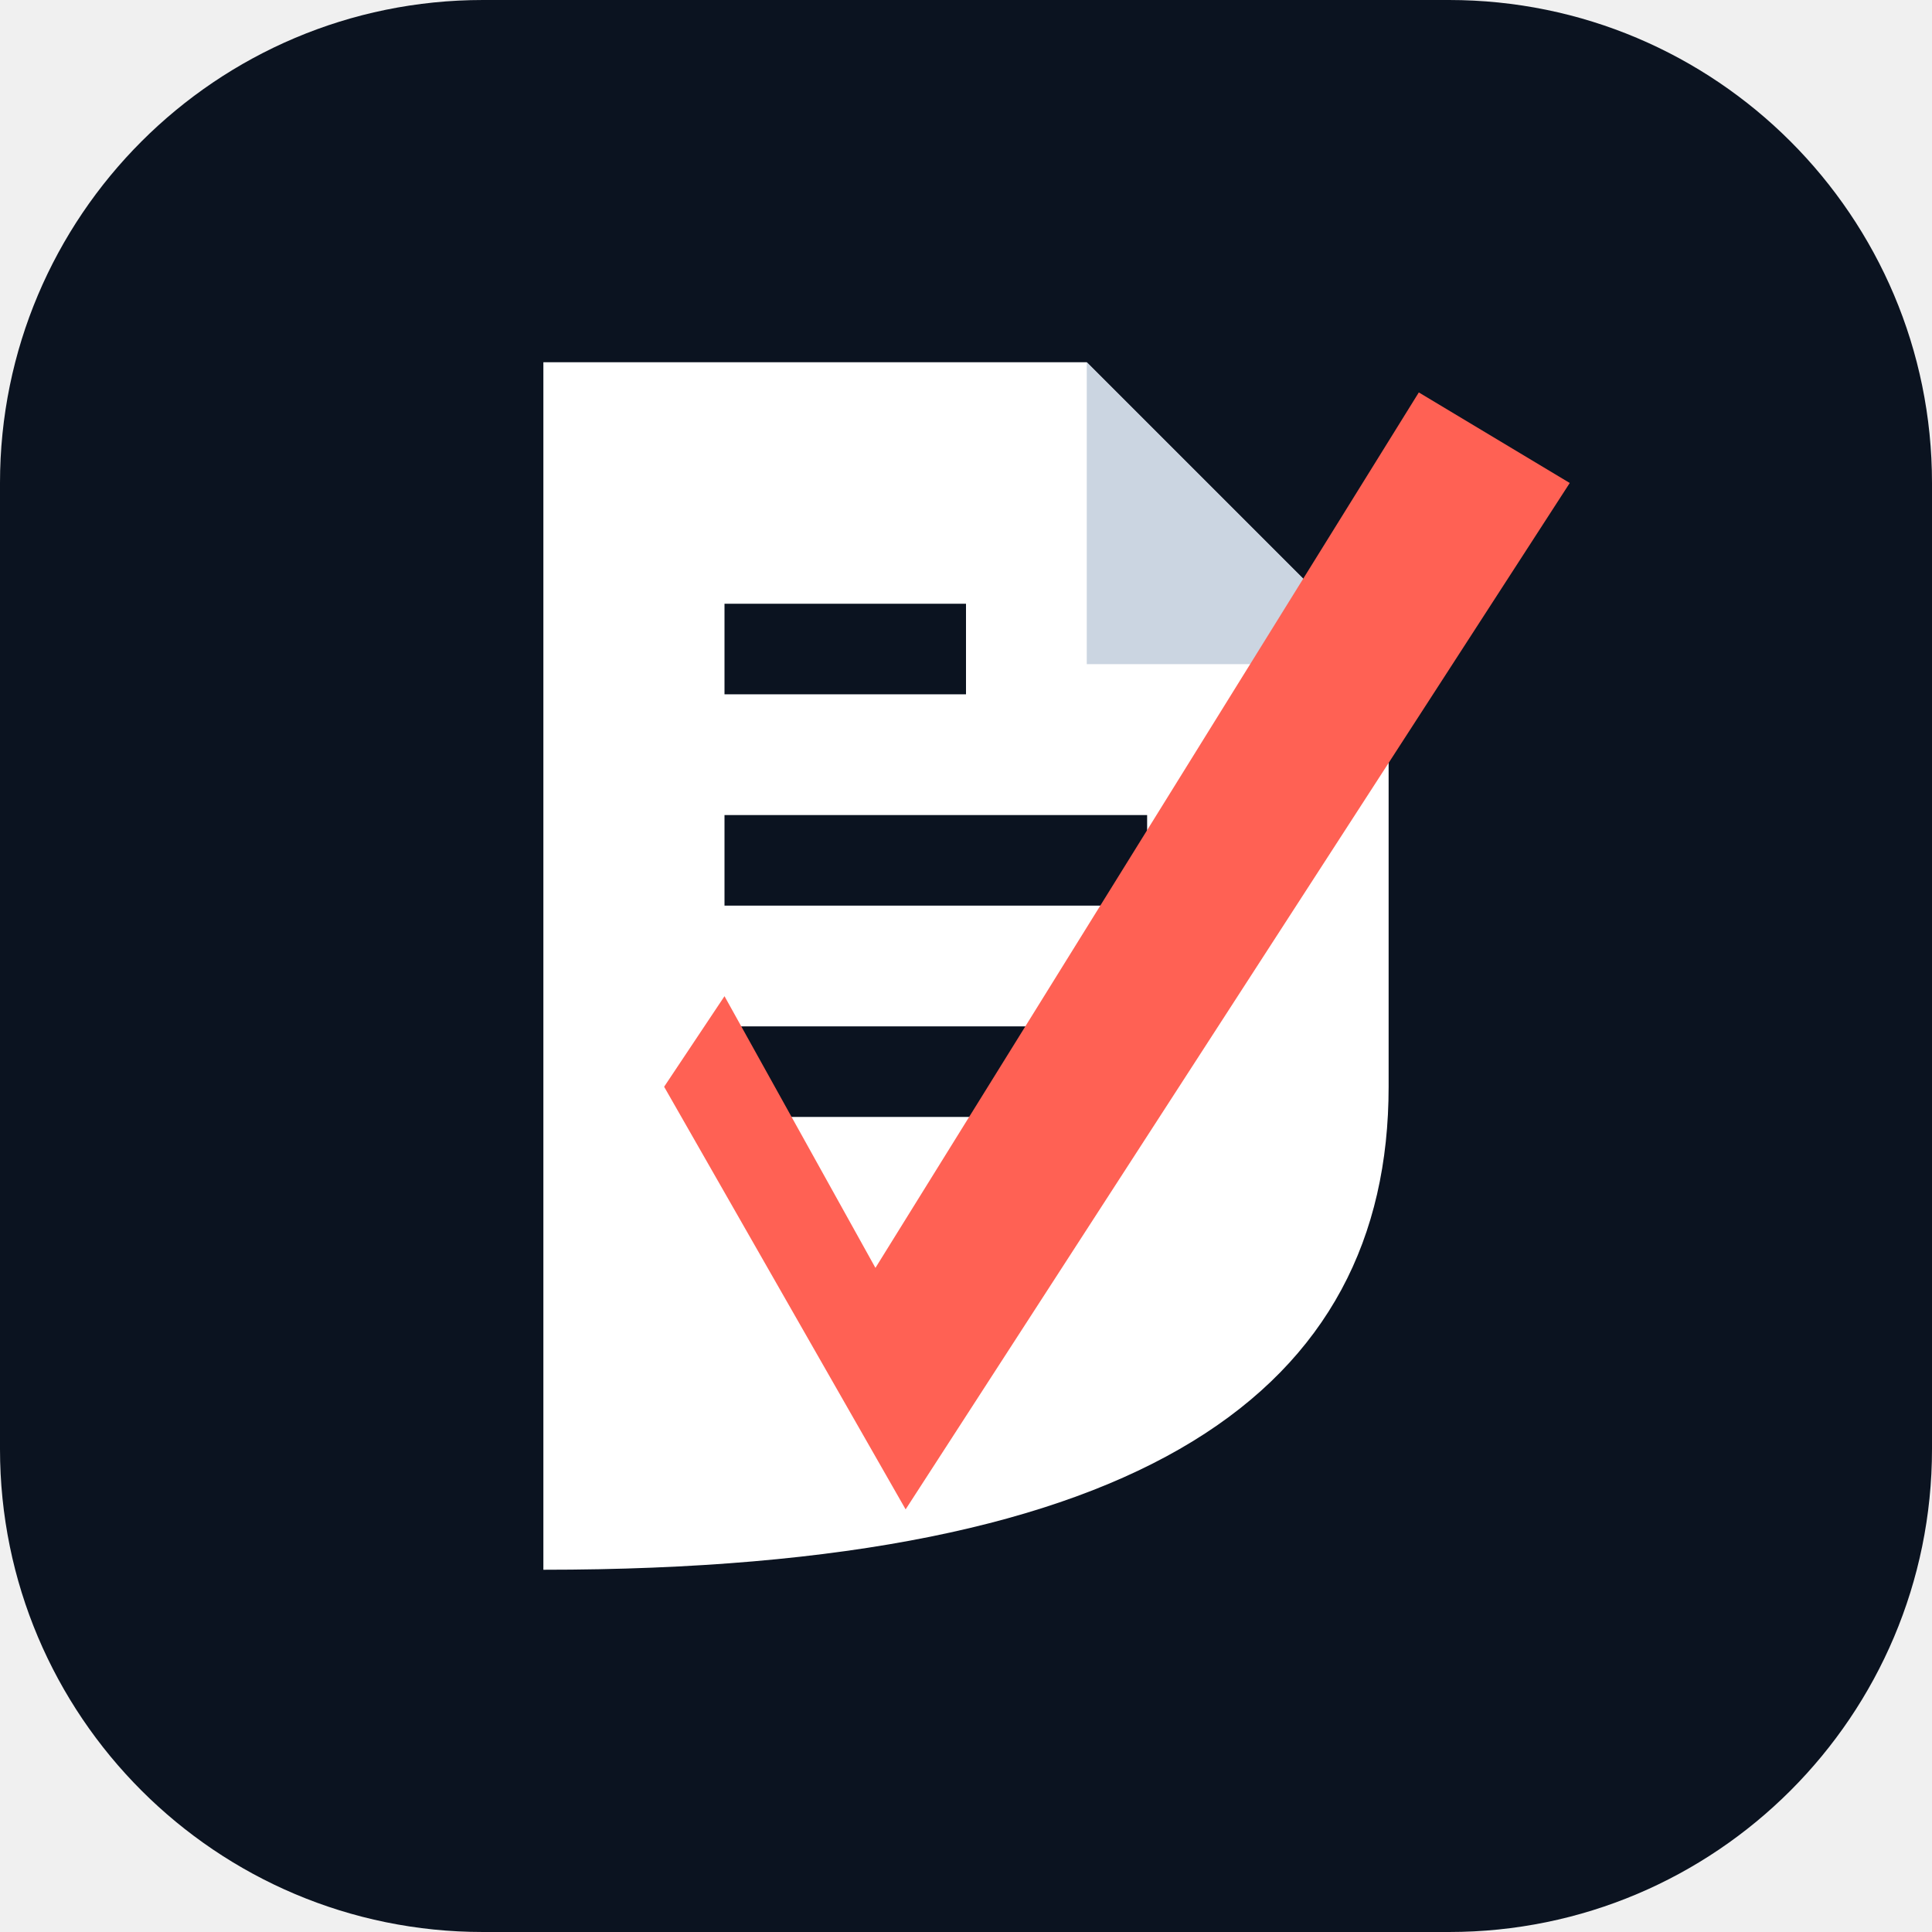
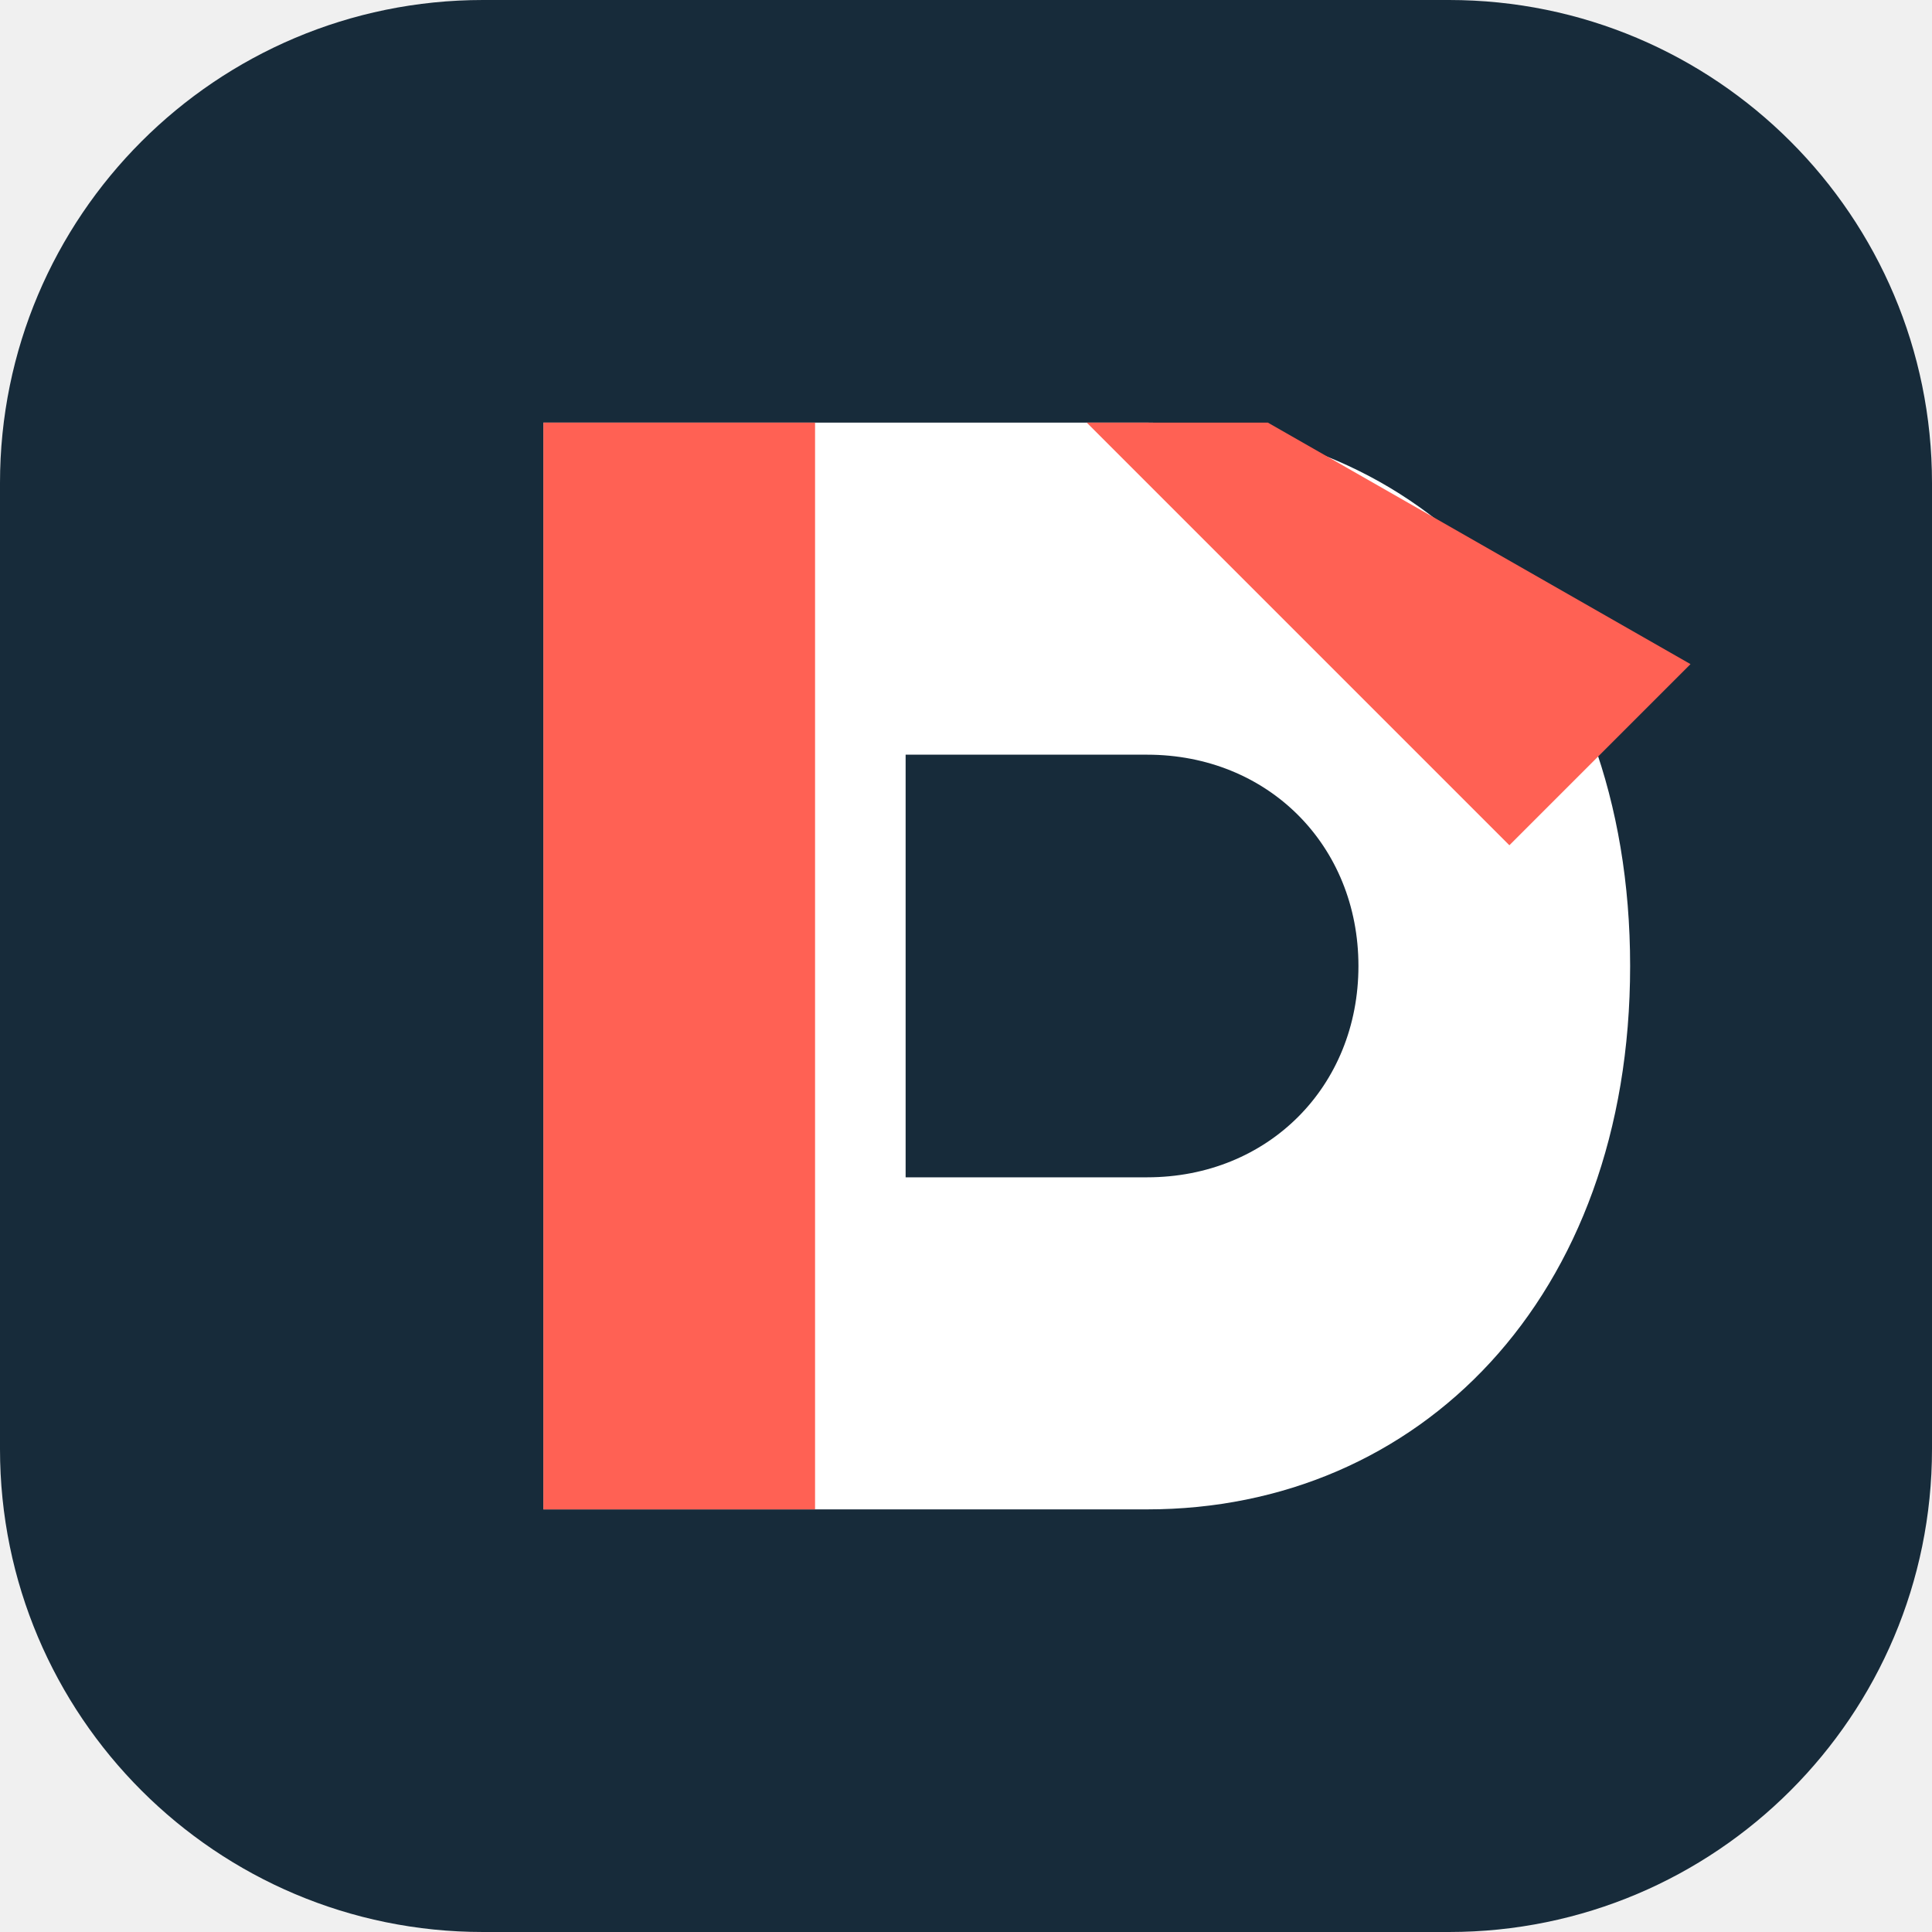
- <svg xmlns="http://www.w3.org/2000/svg" viewBox="0 0 64 64" fill="none">
-   <rect width="64" height="64" rx="16" fill="#0B1320" />
-   <path d="M18 12 H36 L46 22 V36 C46 46 38 52 18 52 V12 Z" fill="#FFFFFF" />
-   <path d="M24 20 H32 V23 H24 Z M24 27 H38 V30 H24 Z M24 34 H36 V37 H24 Z" fill="#0B1320" />
-   <path d="M36 12 V22 H46 Z" fill="#CBD5E1" />
-   <path d="M22 36 L30 50 L52 16 L47 13 L29 42 L24 33 Z" fill="#FF6154" />
+ <svg xmlns="http://www.w3.org/2000/svg" viewBox="0 0 64 64" fill="none" role="img" aria-label="douzCv">
+   <rect width="64" height="64" rx="16" fill="#172B3A" />
+   <path d="M18 14h20c9 0 16 7 16 18s-7 18-16 18H18V14Z" fill="#fff" />
+   <path d="M30 25h8c4 0 7 3 7 7s-3 7-7 7h-8V25Z" fill="#172B3A" />
+   <path d="M18 14v36h9V14h-9Z" fill="#FF6154" />
+   <path d="M42 14h-6l14 14 6-6-14-8Z" fill="#FF6154" />
</svg>
